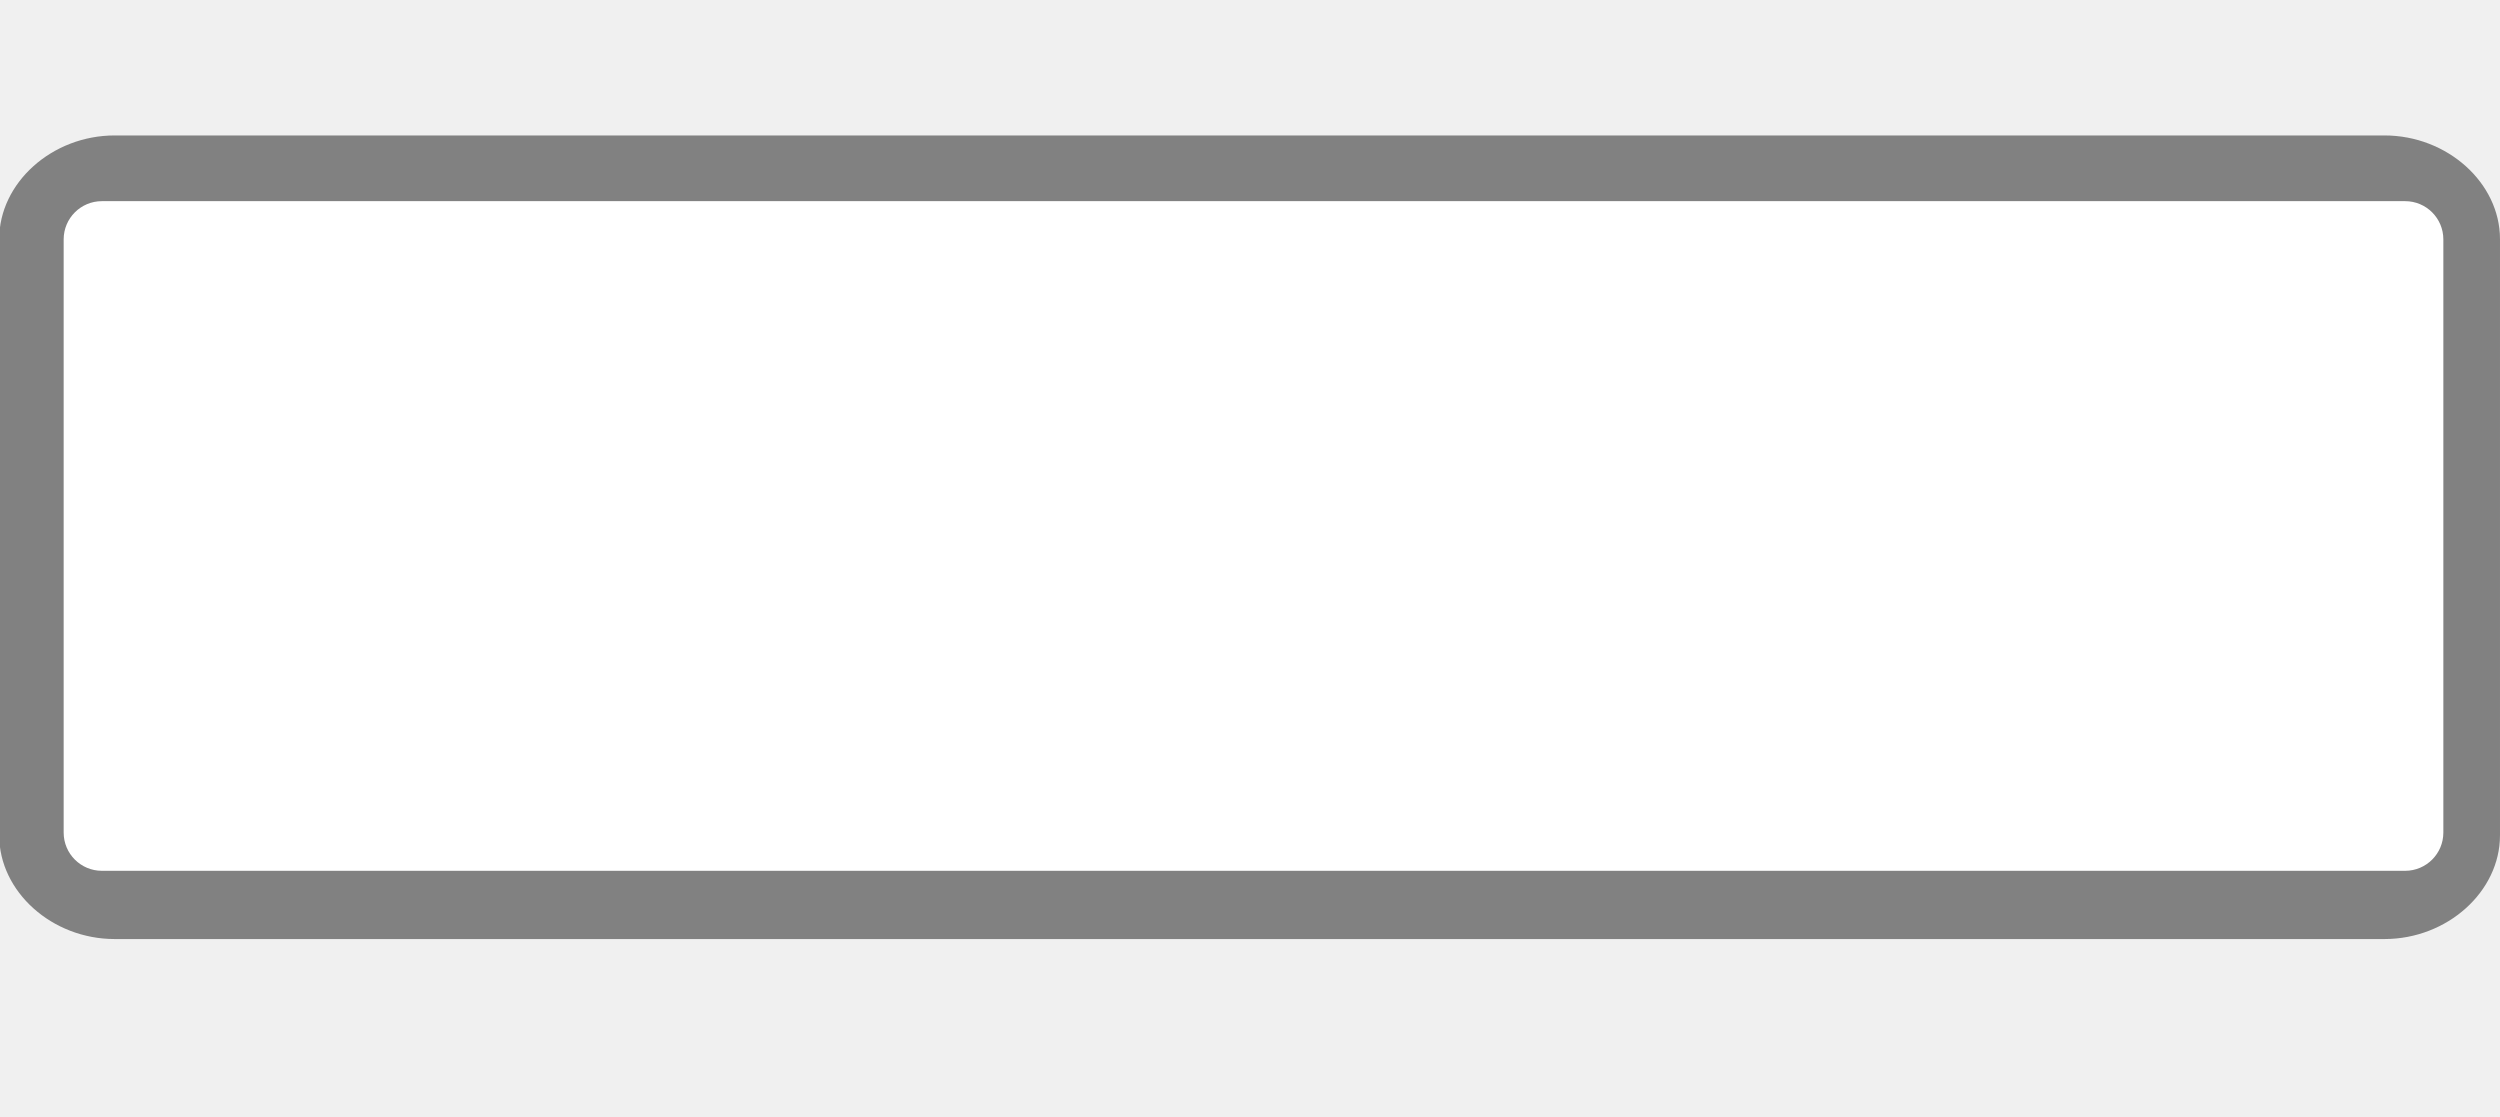
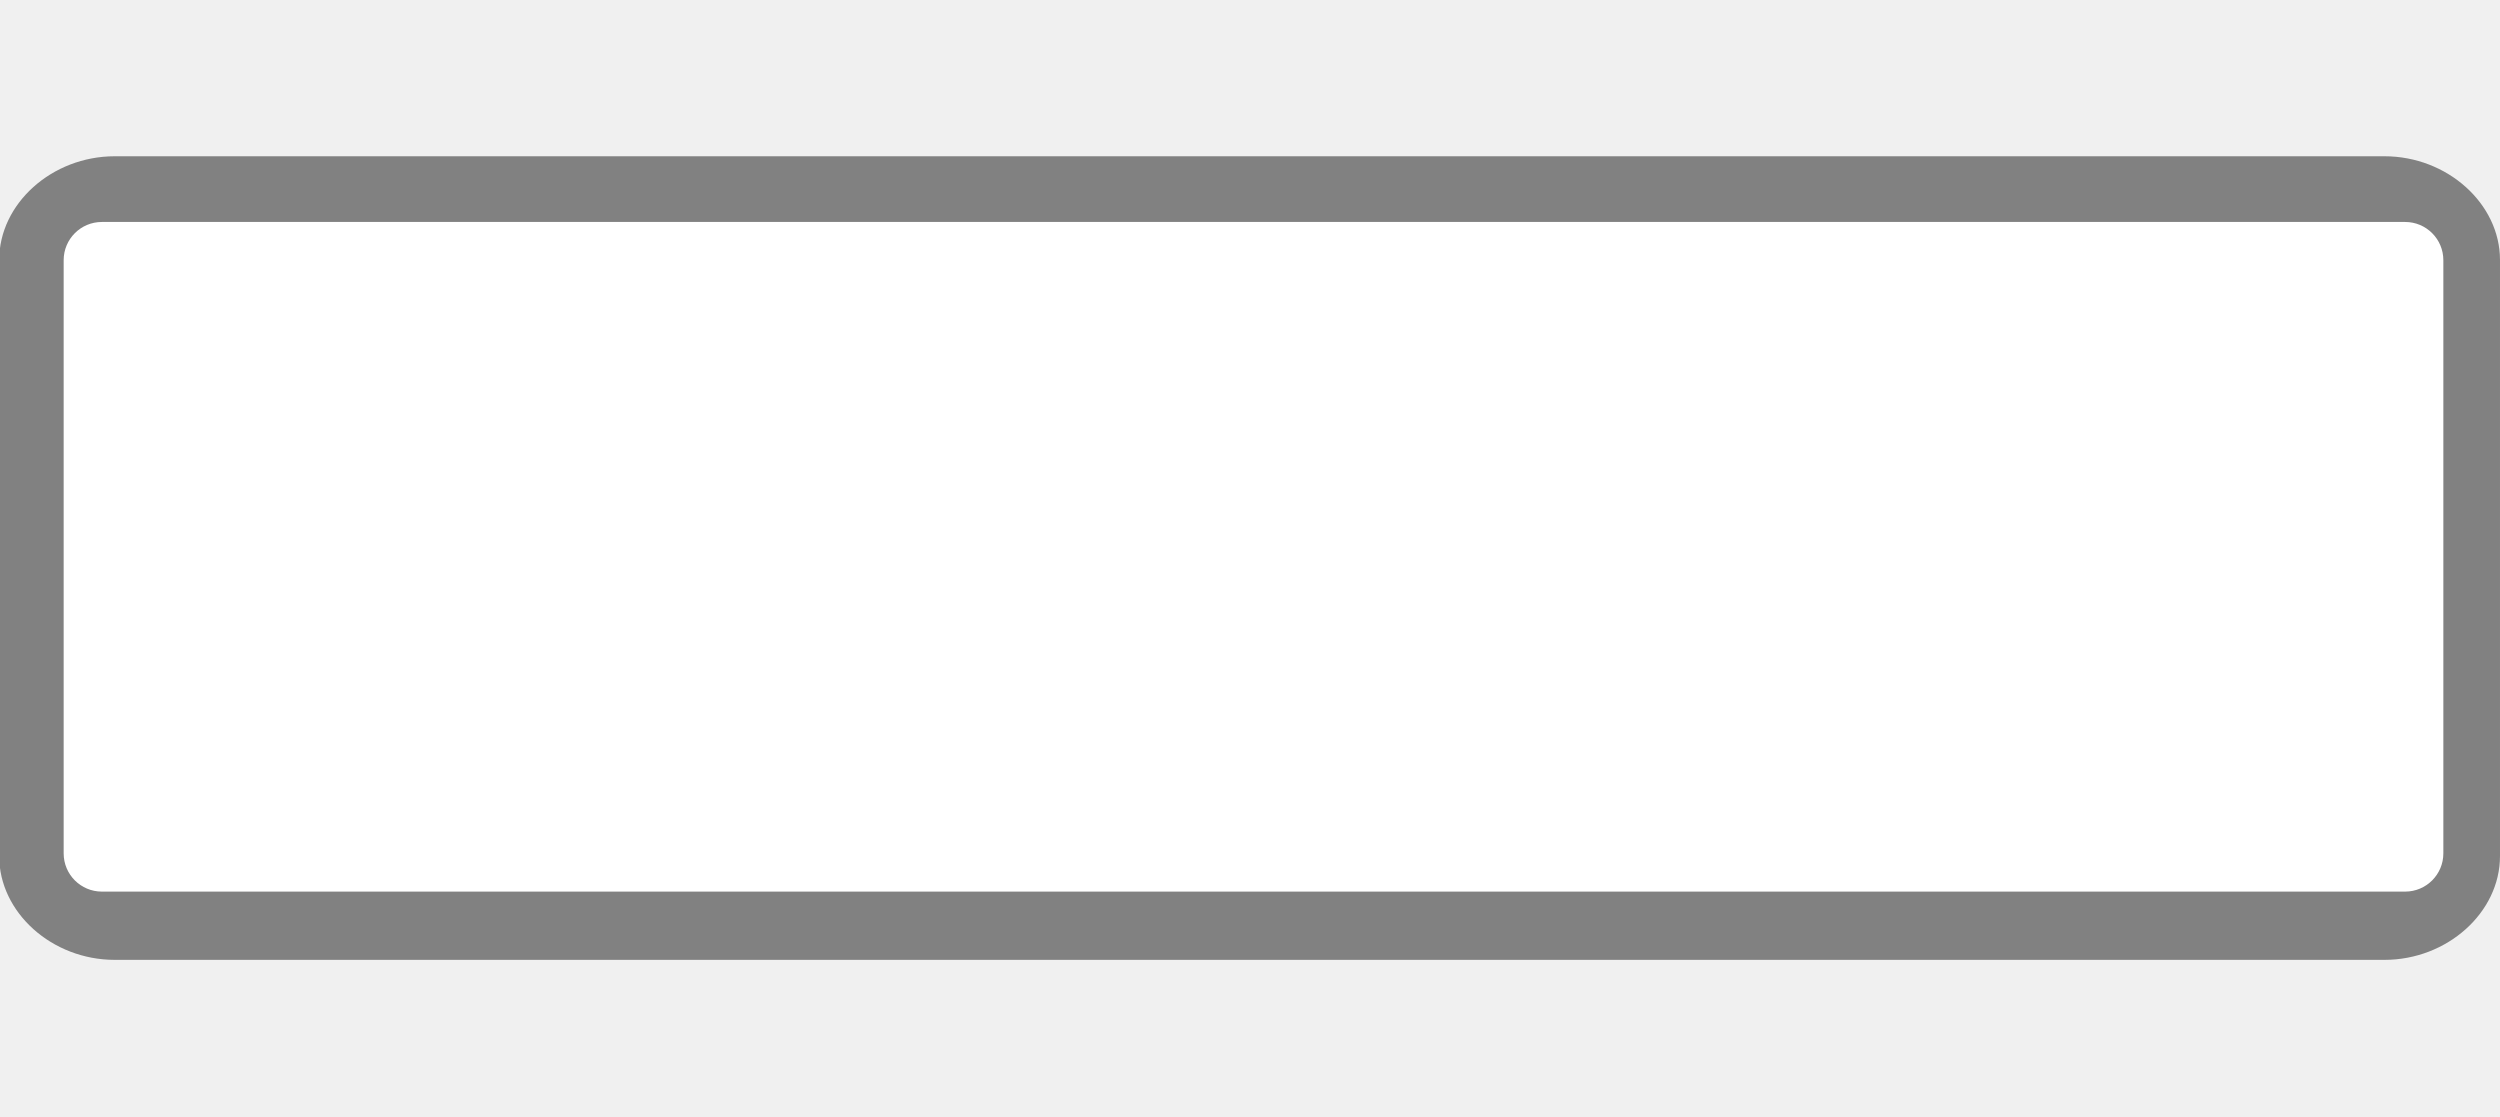
<svg xmlns="http://www.w3.org/2000/svg" version="1.1" id="Слой_1" x="0px" y="0px" width="56" height="25" viewBox="0 0 56 25" enable-background="new 0 0 17.143 17.17" xml:space="preserve">
  <defs id="defs11" />
-   <path style="color:#000000;clip-rule:evenodd;display:inline;overflow:visible;visibility:visible;opacity:0.694;isolation:auto;mix-blend-mode:normal;color-interpolation:sRGB;color-interpolation-filters:linearRGB;solid-color:#000000;solid-opacity:1;fill:#515151;fill-opacity:1;fill-rule:evenodd;stroke:none;stroke-width:0.795;stroke-linecap:butt;stroke-linejoin:miter;stroke-miterlimit:4;stroke-dasharray:none;stroke-dashoffset:0;stroke-opacity:1;marker:none;color-rendering:auto;image-rendering:auto;shape-rendering:auto;text-rendering:auto;enable-background:accumulate;filter-blend-mode:normal;filter-gaussianBlur-deviation:0" id="path4237" d="m 2.293,3.051 c -1.255,0 -2.311,1.056 -2.311,2.311 l 0,13.289 c 0,1.255 1.056,2.311 2.311,2.311 l 45.414,0 c 1.255,0 2.311,-1.056 2.311,-2.311 l 0,-13.289 c 0,-1.255 -1.056,-2.311 -2.311,-2.311 l -45.414,0 z" transform="matrix(1.119552,0,0,1.005016,0.0021015,-0.03239268)" />
-   <rect style="color:#000000;clip-rule:evenodd;display:inline;overflow:visible;visibility:visible;opacity:1;isolation:auto;mix-blend-mode:normal;color-interpolation:sRGB;color-interpolation-filters:linearRGB;solid-color:#000000;solid-opacity:1;fill:#ffffff;fill-opacity:1;fill-rule:evenodd;stroke:none;stroke-width:1;stroke-linecap:butt;stroke-linejoin:miter;stroke-miterlimit:4;stroke-dasharray:none;stroke-dashoffset:0;stroke-opacity:1;marker:none;color-rendering:auto;image-rendering:auto;shape-rendering:auto;text-rendering:auto;enable-background:accumulate;filter-blend-mode:normal;filter-gaussianBlur-deviation:0" id="rect4135" width="53.305" height="15" x="1.426" y="4.506" ry="0.856" />
+   <path style="color:#000000;clip-rule:evenodd;display:inline;overflow:visible;visibility:visible;opacity:0.694;isolation:auto;mix-blend-mode:normal;color-interpolation:sRGB;color-interpolation-filters:linearRGB;solid-color:#000000;solid-opacity:1;fill:#515151;fill-opacity:1;fill-rule:evenodd;stroke:none;stroke-width:0.795;stroke-linecap:butt;stroke-linejoin:miter;stroke-miterlimit:4;stroke-dasharray:none;stroke-dashoffset:0;stroke-opacity:1;marker:none;color-rendering:auto;image-rendering:auto;shape-rendering:auto;text-rendering:auto;enable-background:accumulate" id="path4237" d="m 2.293,3.051 c -1.255,0 -2.311,1.056 -2.311,2.311 l 0,13.289 c 0,1.255 1.056,2.311 2.311,2.311 l 45.414,0 c 1.255,0 2.311,-1.056 2.311,-2.311 l 0,-13.289 c 0,-1.255 -1.056,-2.311 -2.311,-2.311 l -45.414,0 z" transform="matrix(1.119552,0,0,1.005016,0.0021015,0.4339154)" />
+   <rect style="color:#000000;clip-rule:evenodd;display:inline;overflow:visible;visibility:visible;opacity:1;isolation:auto;mix-blend-mode:normal;color-interpolation:sRGB;color-interpolation-filters:linearRGB;solid-color:#000000;solid-opacity:1;fill:#ffffff;fill-opacity:1;fill-rule:evenodd;stroke:none;stroke-width:1;stroke-linecap:butt;stroke-linejoin:miter;stroke-miterlimit:4;stroke-dasharray:none;stroke-dashoffset:0;stroke-opacity:1;marker:none;color-rendering:auto;image-rendering:auto;shape-rendering:auto;text-rendering:auto;enable-background:accumulate" id="rect4135" width="53.305" height="15" x="1.426" y="4.972" ry="0.856" />
</svg>
